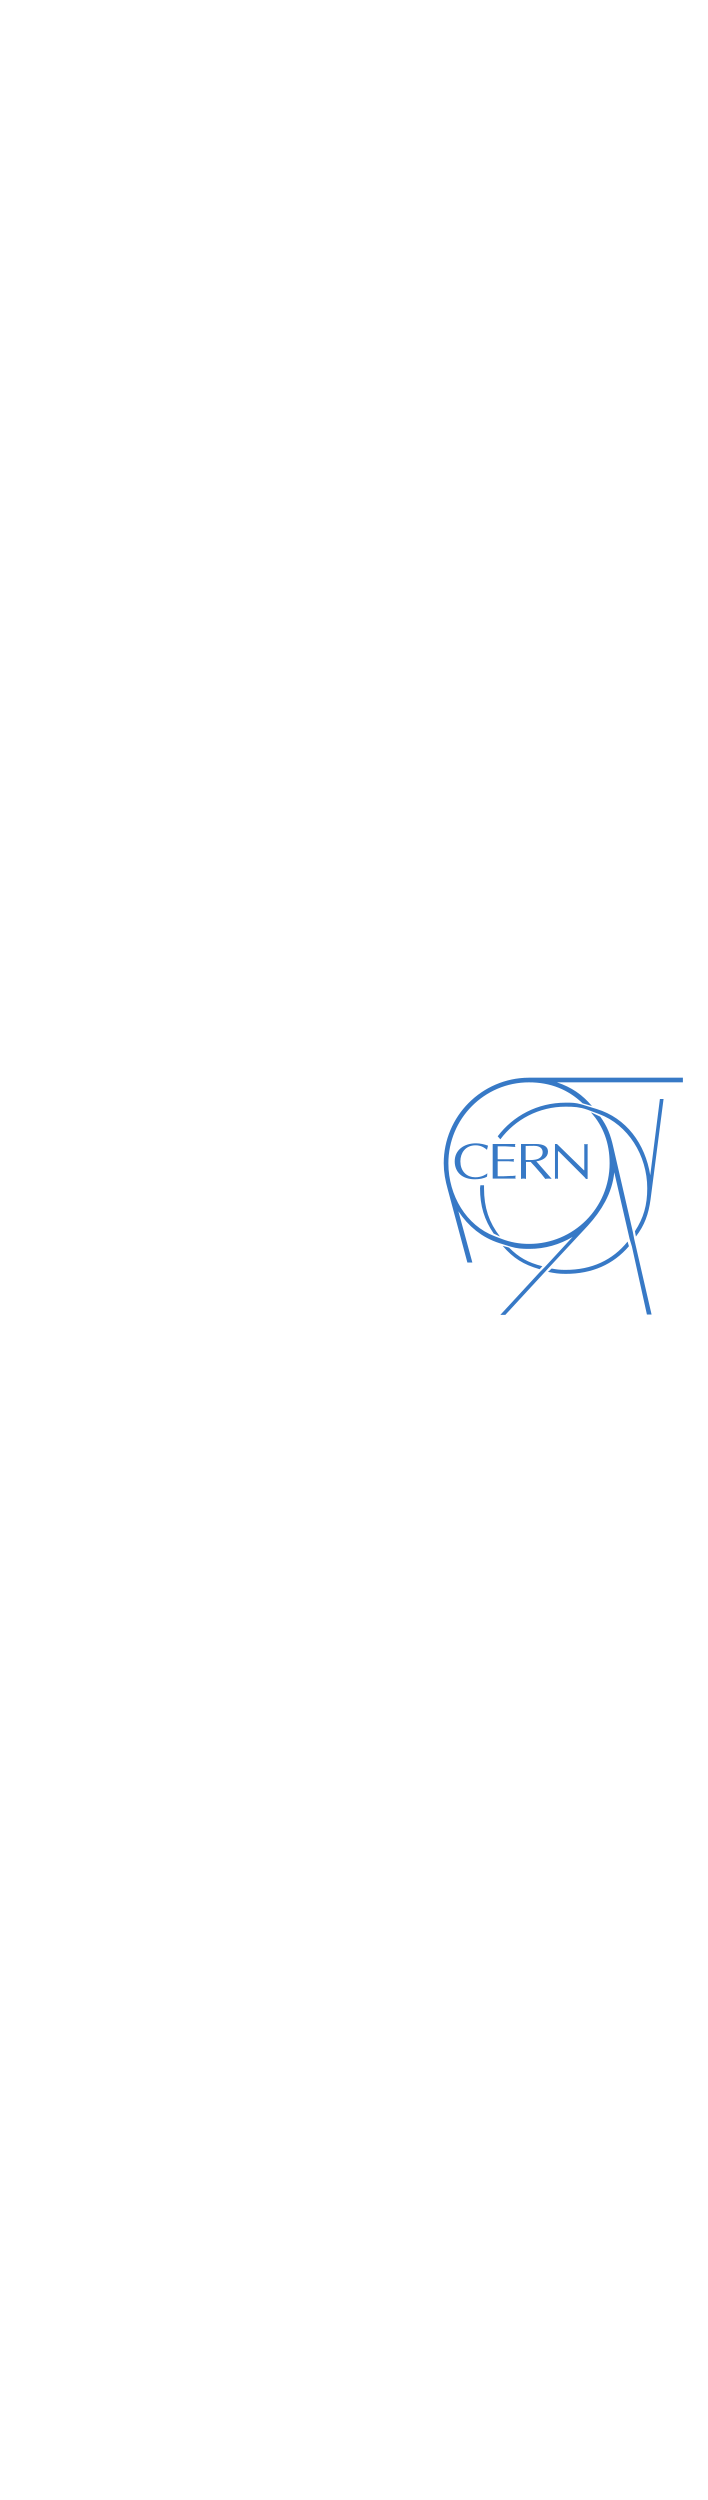
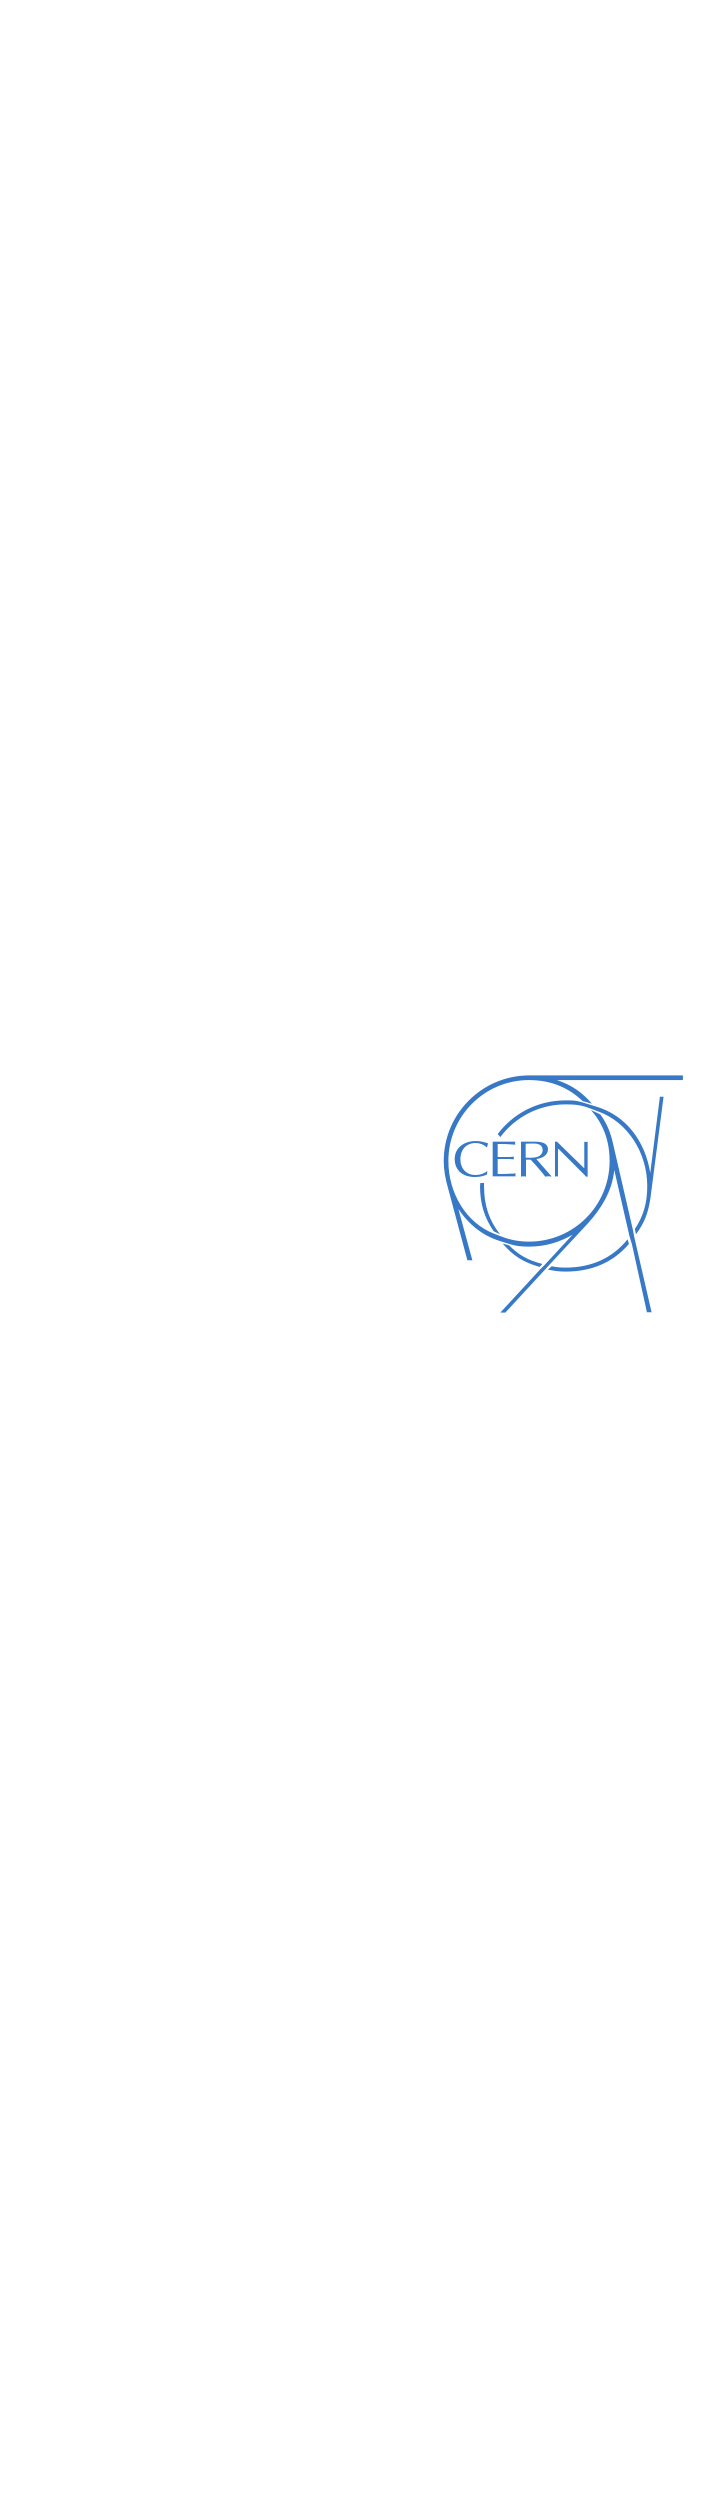
<svg xmlns="http://www.w3.org/2000/svg" width="210.472" height="744.094" id="svg2" version="1.1" enable-background="new">
  <defs id="defs4">
    <filter id="filter3627">
      <feBlend mode="lighten" in2="BackgroundImage" id="feBlend3629" />
    </filter>
    <clipPath clipPathUnits="userSpaceOnUse" id="clipPath7362-0">
      <rect style="fill:#000000;fill-opacity:1;fill-rule:nonzero;stroke:none;display:inline;enable-background:new" id="rect7364-8" width="210.472" height="744.094" x="0" y="-3.7578124e-05" rx="79.347" ry="0" />
    </clipPath>
  </defs>
  <g id="layer1" transform="translate(0,-308.2677)" style="filter:url(#filter3627)">
    <g id="g3323">
      <text transform="scale(0.9999985,1.000001)" id="text2825" y="710.255" x="5.844" style="font-size:14px;font-style:normal;font-variant:normal;font-weight:normal;font-stretch:normal;text-align:start;line-height:100%;writing-mode:lr-tb;text-anchor:start;fill:#000000;fill-opacity:1;stroke:none;font-family:Sans;-inkscape-font-specification:Sans" xml:space="preserve">
        <tspan y="710.255" x="5.844" id="tspan2827">Feedback</tspan>
      </text>
      <g id="g3313">
        <text xml:space="preserve" style="font-size:9px;font-style:normal;font-variant:normal;font-weight:normal;font-stretch:normal;text-align:start;line-height:100%;writing-mode:lr-tb;text-anchor:start;fill:#000000;fill-opacity:1;stroke:none;font-family:Sans;-inkscape-font-specification:Sans" x="7.235" y="722.981" id="text2829" transform="scale(0.9999984,1.000001)">
          <tspan x="7.235" y="722.981" id="tspan3373">Help us and the environment when</tspan>
          <tspan x="7.235" y="731.981" id="tspan3381">returning your book - Share your thoughts</tspan>
          <tspan id="tspan3287" x="7.235" y="740.981">in the space below. We'll follow up at</tspan>
          <tspan x="7.235" y="749.981" id="tspan3415" />
          <tspan x="7.235" y="758.981" id="tspan3417">and recycle the bookmark.</tspan>
        </text>
        <text xml:space="preserve" style="font-size:9px;font-style:normal;font-variant:normal;font-weight:normal;font-stretch:normal;text-align:start;line-height:100%;writing-mode:lr-tb;text-anchor:start;fill:#0000cc;fill-opacity:1;stroke:none;font-family:Sans;-inkscape-font-specification:Sans" x="7.205" y="749.981" id="text2839" transform="scale(0.9999985,1.000001)">
          <tspan id="tspan2841" x="7.205" y="749.981">library.cern.ch/feedback</tspan>
        </text>
        <text xml:space="preserve" style="font-size:9px;font-style:normal;font-variant:normal;font-weight:normal;font-stretch:normal;text-align:start;line-height:100%;writing-mode:lr-tb;text-anchor:start;fill:#000000;fill-opacity:1;stroke:none;font-family:Sans;-inkscape-font-specification:Sans" x="7.235" y="767.982" id="text3399">
          <tspan id="tspan3401" x="7.235" y="767.982" />
        </text>
      </g>
    </g>
  </g>
  <g id="layer2">
-     <path id="path15802-0" style="fill:#3779c6;fill-opacity:1;fill-rule:nonzero;stroke:none;display:inline;enable-background:new" d="m 173.807,350.9 c -0.198,-0.297 -0.496,-0.596 -0.893,-0.991 l -7.237,-7.238 -0.199,0 0,8.229 c -0.098,-0.1 -0.297,-0.1 -0.396,-0.1 -0.198,0 -0.396,0 -0.496,0.1 l 0,-10.41 0.595,0 8.031,7.832 0.099,0 0,-7.832 c 0.198,0 0.297,0.099 0.496,0.099 0.198,0 0.297,-0.099 0.496,-0.099 l 0,10.41 -0.496,0 z m -15.07,-5.75 c 1.289,-0.199 2.181,-0.991 2.181,-2.182 0,-0.991 -0.595,-1.685 -1.884,-1.884 -0.595,-0.099 -2.479,0 -3.172,0 l 0,4.164 c 0.297,0 2.082,0.099 2.875,-0.099 z m 0,-4.66 c 2.578,0 3.767,0.793 3.767,2.281 0,1.784 -1.785,2.677 -3.469,2.875 l 3.469,3.965 0.793,0.892 0.298,0.397 c -0.298,-0.1 -0.595,-0.1 -0.893,-0.1 -0.397,0 -0.694,0 -0.991,0.1 -0.397,-0.496 -0.695,-0.892 -1.091,-1.389 l -1.983,-2.28 -1.288,-1.389 -1.388,0 0,5.057 c -0.197,-0.1 -0.495,-0.1 -0.694,-0.1 -0.297,0 -0.495,0 -0.792,0.1 l 0,-10.41 4.263,0 z m -7.833,4.56 c 0.496,0 0.992,-0.099 1.487,-0.099 0,0.099 -0.099,0.297 -0.099,0.396 0,0.1 0.099,0.299 0.099,0.397 -0.495,0 -0.991,-0.099 -1.487,-0.099 l -3.37,0 0,4.461 c 0.991,0 2.776,0 3.768,-0.099 0.495,0 1.089,0 1.585,-0.1 0,0.198 -0.099,0.297 -0.099,0.496 0,0.099 0.099,0.297 0.099,0.396 l -6.84,0 0,-10.31 6.741,0 c 0,0.198 -0.099,0.297 -0.099,0.496 0,0.099 0.099,0.297 0.099,0.396 -0.495,0 -0.991,-0.099 -1.486,-0.099 l -1.686,-0.099 -2.082,0 0,3.866 3.37,0 0,3.3e-4 z m -10.211,5.949 c -3.669,0 -5.949,-2.081 -5.949,-5.353 0,-3.371 2.776,-5.354 6.345,-5.354 1.189,0 2.478,0.297 3.57,0.695 -0.1,0.396 -0.2,0.793 -0.298,1.189 l -0.1,0 c -0.297,-0.297 -1.488,-1.289 -3.272,-1.289 -3.073,0 -4.561,2.281 -4.561,4.76 0,2.974 1.884,4.759 4.462,4.759 1.883,0 3.272,-0.893 3.569,-1.19 l -0.098,0.991 c -0.991,0.595 -2.38,0.793 -3.668,0.793 z m 2.776,2.677 c 0,-0.299 0,-0.596 0,-0.893 l -1.09,0 c 0,0.297 -0.1,0.594 -0.1,0.893 0,5.254 1.289,9.418 4.066,13.482 l 1.883,0.894 c -3.271,-4.165 -4.759,-8.627 -4.759,-14.376 z m 24.29,-25.481 c -8.427,0 -15.665,3.966 -20.224,10.014 l 0.793,0.893 c 4.461,-5.949 11.5,-9.716 19.431,-9.716 2.479,0 4.164,0.099 6.444,0.892 l 3.47,1.289 c 8.625,3.172 14.375,12.292 14.375,22.109 0,5.055 -1.09,8.824 -3.668,12.789 l 0.297,1.587 c 2.577,-3.373 3.767,-6.643 4.363,-11.106 l 3.866,-29.841 -1.091,0 -2.875,22.703 c -1.487,-9.42 -7.138,-17.053 -15.961,-19.729 l -4.561,-1.388 c -1.785,-0.497 -2.677,-0.497 -4.66,-0.497 z m -10.906,-6.048 c -13.285,0 -23.993,10.807 -23.993,24.092 0,9.617 5.354,18.539 13.781,21.712 l 2.082,0.793 c 2.579,0.992 5.254,1.488 8.13,1.488 13.286,0 23.993,-10.708 23.993,-23.993 0,-6.047 -1.884,-11.006 -5.552,-15.17 l 2.776,1.289 c 2.082,2.875 3.074,5.453 3.867,9.022 l 5.849,25.382 0.397,2.081 5.156,22.407 -1.389,0 -4.461,-20.226 -0.694,-2.28 -4.561,-19.828 c -0.595,6.247 -3.867,11.501 -7.832,15.863 l -11.798,12.689 -0.892,0.993 -11.898,12.888 -1.486,0 11.798,-12.789 1.389,-1.388 8.328,-9.022 c -3.867,2.281 -8.229,3.569 -12.889,3.569 -2.181,0 -3.668,-0.099 -5.65,-0.694 l -3.174,-0.991 c -5.354,-1.686 -9.319,-5.056 -12.294,-9.517 l 4.165,15.268 -1.487,0 -5.85,-21.811 c -0.693,-2.479 -1.189,-5.057 -1.189,-7.733 0,-13.979 11.302,-25.381 25.281,-25.48 l 0.099,0 c 0,0 0,0 0.1,0 l 45.704,0 0,1.388 -37.477,0 c 4.362,1.487 7.436,3.569 10.411,7.039 l -2.777,-0.793 c -4.263,-4.064 -9.518,-6.246 -15.962,-6.246 z m 10.906,57.006 c 7.833,0 14.178,-2.775 18.837,-8.228 l -0.397,-1.388 c -4.462,5.552 -10.707,8.427 -18.441,8.427 -1.784,0 -2.578,-0.099 -4.163,-0.398 l -1.092,0.992 c 1.983,0.396 3.173,0.594 5.255,0.594 z m -7.732,-1.387 0.793,-0.892 c -4.263,-1.09 -6.94,-2.578 -9.915,-5.552 l -1.883,-0.495 c 3.172,3.668 6.147,5.552 11.005,6.94" clip-path="url(#clipPath7362-0)" transform="translate(0.595275,-7.5781252e-6)" />
+     <path id="path15802-0" style="fill:#3779c6;fill-opacity:1;fill-rule:nonzero;stroke:none;display:inline;enable-background:new" d="m 173.807,350.9 c -0.198,-0.297 -0.496,-0.596 -0.893,-0.991 l -7.237,-7.238 -0.199,0 0,8.229 c -0.098,-0.1 -0.297,-0.1 -0.396,-0.1 -0.198,0 -0.396,0 -0.496,0.1 l 0,-10.41 0.595,0 8.031,7.832 0.099,0 0,-7.832 c 0.198,0 0.297,0.099 0.496,0.099 0.198,0 0.297,-0.099 0.496,-0.099 l 0,10.41 -0.496,0 z m -15.07,-5.75 c 1.289,-0.199 2.181,-0.991 2.181,-2.182 0,-0.991 -0.595,-1.685 -1.884,-1.884 -0.595,-0.099 -2.479,0 -3.172,0 l 0,4.164 c 0.297,0 2.082,0.099 2.875,-0.099 z m 0,-4.66 c 2.578,0 3.767,0.793 3.767,2.281 0,1.784 -1.785,2.677 -3.469,2.875 l 3.469,3.965 0.793,0.892 0.298,0.397 c -0.298,-0.1 -0.595,-0.1 -0.893,-0.1 -0.397,0 -0.694,0 -0.991,0.1 -0.397,-0.496 -0.695,-0.892 -1.091,-1.389 l -1.983,-2.28 -1.288,-1.389 -1.388,0 0,5.057 c -0.197,-0.1 -0.495,-0.1 -0.694,-0.1 -0.297,0 -0.495,0 -0.792,0.1 l 0,-10.41 4.263,0 z m -7.833,4.56 c 0.496,0 0.992,-0.099 1.487,-0.099 0,0.099 -0.099,0.297 -0.099,0.396 0,0.1 0.099,0.299 0.099,0.397 -0.495,0 -0.991,-0.099 -1.487,-0.099 l -3.37,0 0,4.461 c 0.991,0 2.776,0 3.768,-0.099 0.495,0 1.089,0 1.585,-0.1 0,0.198 -0.099,0.297 -0.099,0.496 0,0.099 0.099,0.297 0.099,0.396 l -6.84,0 0,-10.31 6.741,0 c 0,0.198 -0.099,0.297 -0.099,0.496 0,0.099 0.099,0.297 0.099,0.396 -0.495,0 -0.991,-0.099 -1.486,-0.099 l -1.686,-0.099 -2.082,0 0,3.866 3.37,0 0,3.3e-4 z m -10.211,5.949 c -3.669,0 -5.949,-2.081 -5.949,-5.353 0,-3.371 2.776,-5.354 6.345,-5.354 1.189,0 2.478,0.297 3.57,0.695 -0.1,0.396 -0.2,0.793 -0.298,1.189 l -0.1,0 c -0.297,-0.297 -1.488,-1.289 -3.272,-1.289 -3.073,0 -4.561,2.281 -4.561,4.76 0,2.974 1.884,4.759 4.462,4.759 1.883,0 3.272,-0.893 3.569,-1.19 l -0.098,0.991 c -0.991,0.595 -2.38,0.793 -3.668,0.793 z m 2.776,2.677 c 0,-0.299 0,-0.596 0,-0.893 l -1.09,0 c 0,0.297 -0.1,0.594 -0.1,0.893 0,5.254 1.289,9.418 4.066,13.482 l 1.883,0.894 c -3.271,-4.165 -4.759,-8.627 -4.759,-14.376 z m 24.29,-25.481 c -8.427,0 -15.665,3.966 -20.224,10.014 l 0.793,0.893 c 4.461,-5.949 11.5,-9.716 19.431,-9.716 2.479,0 4.164,0.099 6.444,0.892 l 3.47,1.289 c 8.625,3.172 14.375,12.292 14.375,22.109 0,5.055 -1.09,8.824 -3.668,12.789 l 0.297,1.587 c 2.577,-3.373 3.767,-6.643 4.363,-11.106 l 3.866,-29.841 -1.091,0 -2.875,22.703 c -1.487,-9.42 -7.138,-17.053 -15.961,-19.729 l -4.561,-1.388 c -1.785,-0.497 -2.677,-0.497 -4.66,-0.497 z m -10.906,-6.048 c -13.285,0 -23.993,10.807 -23.993,24.092 0,9.617 5.354,18.539 13.781,21.712 l 2.082,0.793 c 2.579,0.992 5.254,1.488 8.13,1.488 13.286,0 23.993,-10.708 23.993,-23.993 0,-6.047 -1.884,-11.006 -5.552,-15.17 l 2.776,1.289 c 2.082,2.875 3.074,5.453 3.867,9.022 l 5.849,25.382 0.397,2.081 5.156,22.407 -1.389,0 -4.461,-20.226 -0.694,-2.28 -4.561,-19.828 c -0.595,6.247 -3.867,11.501 -7.832,15.863 l -11.798,12.689 -0.892,0.993 -11.898,12.888 -1.486,0 11.798,-12.789 1.389,-1.388 8.328,-9.022 c -3.867,2.281 -8.229,3.569 -12.889,3.569 -2.181,0 -3.668,-0.099 -5.65,-0.694 l -3.174,-0.991 c -5.354,-1.686 -9.319,-5.056 -12.294,-9.517 l 4.165,15.268 -1.487,0 -5.85,-21.811 c -0.693,-2.479 -1.189,-5.057 -1.189,-7.733 0,-13.979 11.302,-25.381 25.281,-25.48 l 0.099,0 c 0,0 0,0 0.1,0 l 45.704,0 0,1.388 -37.477,0 c 4.362,1.487 7.436,3.569 10.411,7.039 l -2.777,-0.793 c -4.263,-4.064 -9.518,-6.246 -15.962,-6.246 z m 10.906,57.006 c 7.833,0 14.178,-2.775 18.837,-8.228 l -0.397,-1.388 c -4.462,5.552 -10.707,8.427 -18.441,8.427 -1.784,0 -2.578,-0.099 -4.163,-0.398 l -1.092,0.992 c 1.983,0.396 3.173,0.594 5.255,0.594 z m -7.732,-1.387 0.793,-0.892 c -4.263,-1.09 -6.94,-2.578 -9.915,-5.552 l -1.883,-0.495 c 3.172,3.668 6.147,5.552 11.005,6.94" clip-path="url(#clipPath7362-0)" transform="matrix(1.000012,0,0,1,0.5937248,-0.6785696)" />
  </g>
</svg>
